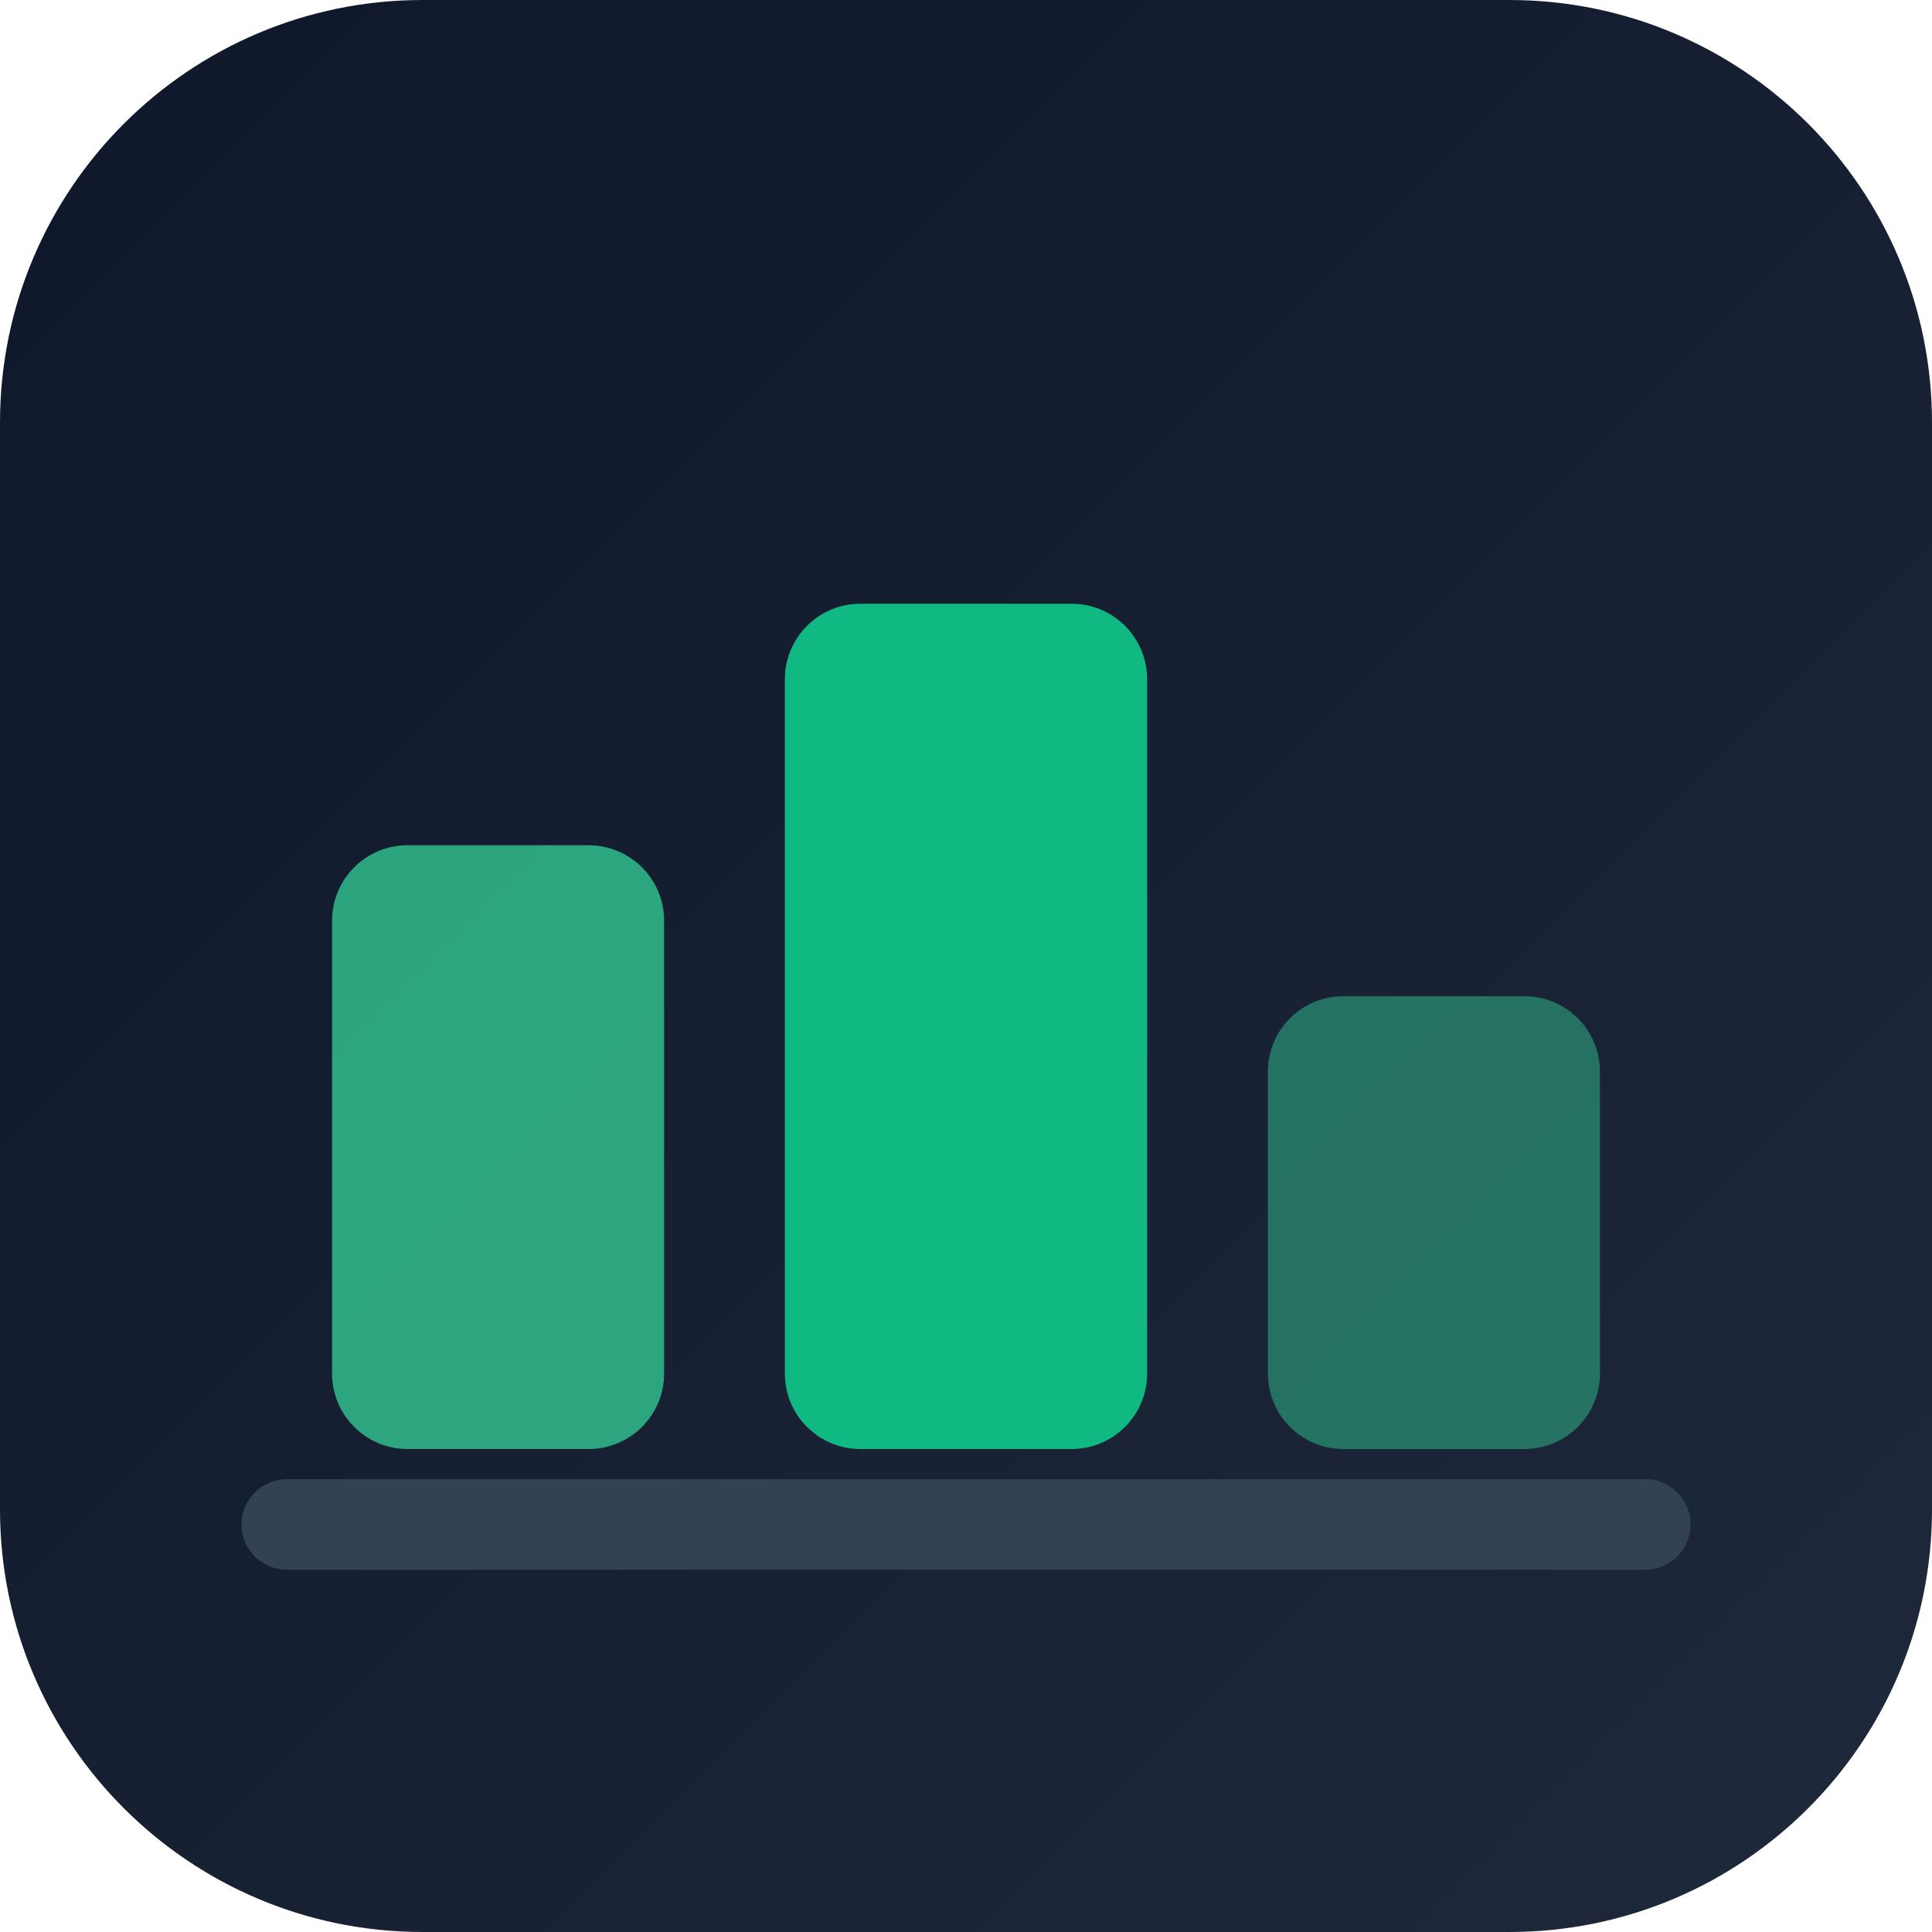
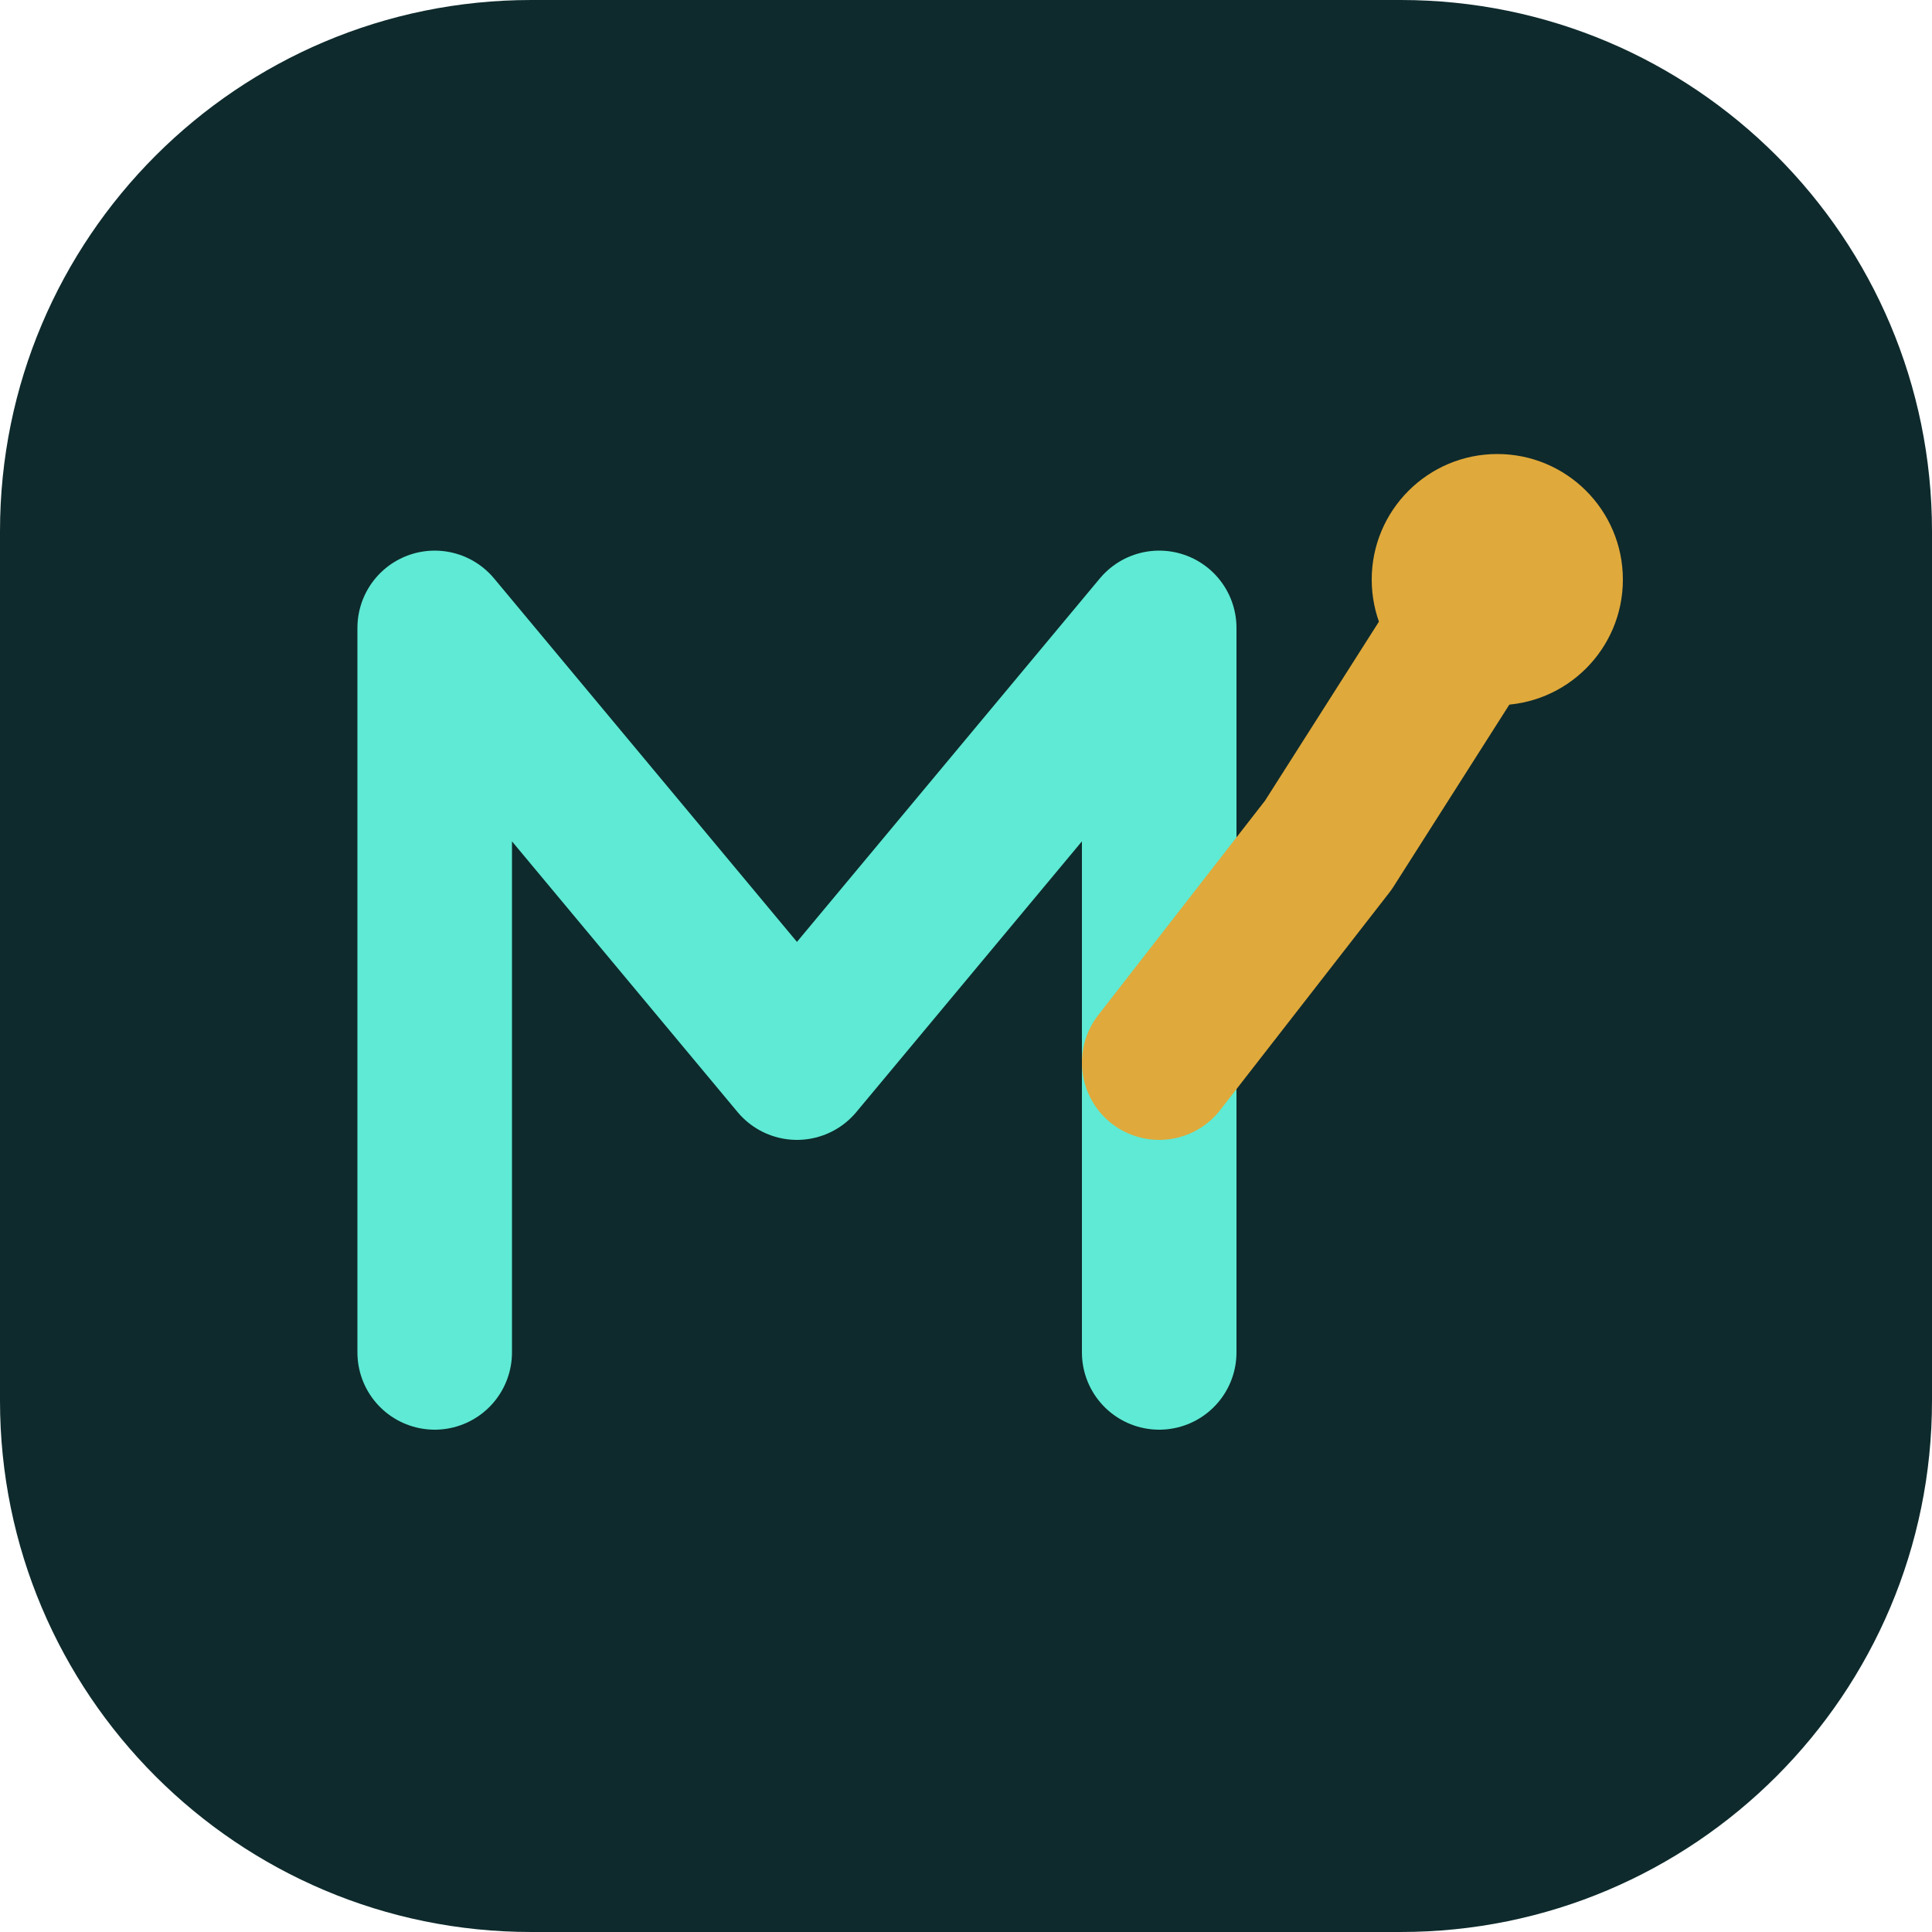
- <svg xmlns="http://www.w3.org/2000/svg" viewBox="0 0 64 64" width="64" height="64">
-   <defs>
-     <linearGradient id="bg" x1="0%" y1="0%" x2="100%" y2="100%">
-       <stop offset="0%" stop-color="#0F172A" />
-       <stop offset="100%" stop-color="#1E293B" />
-     </linearGradient>
-   </defs>
-   <rect width="64" height="64" rx="14" fill="url(#bg)" />
-   <rect x="26" y="20" width="12" height="28" rx="2.5" fill="#10B981" />
-   <rect x="11" y="28" width="11" height="20" rx="2.5" fill="#34D399" opacity="0.75" />
-   <rect x="42" y="33" width="11" height="15" rx="2.5" fill="#34D399" opacity="0.45" />
-   <rect x="8" y="49" width="48" height="3" rx="1.5" fill="#334155" />
+ <svg xmlns="http://www.w3.org/2000/svg" viewBox="0 0 40 40">
+   <rect width="40" height="40" rx="11" fill="#0e2a2c" />
+   <path d="M9 28V13l7.5 9L24 13v15" stroke="#5eead4" stroke-width="3.2" stroke-linecap="round" stroke-linejoin="round" fill="none" />
+   <path d="M24 22l3.5-4.5L31 12" stroke="#e0a93b" stroke-width="3.2" stroke-linecap="round" stroke-linejoin="round" fill="none" />
+   <circle cx="31" cy="12" r="2.6" fill="#e0a93b" />
</svg>
